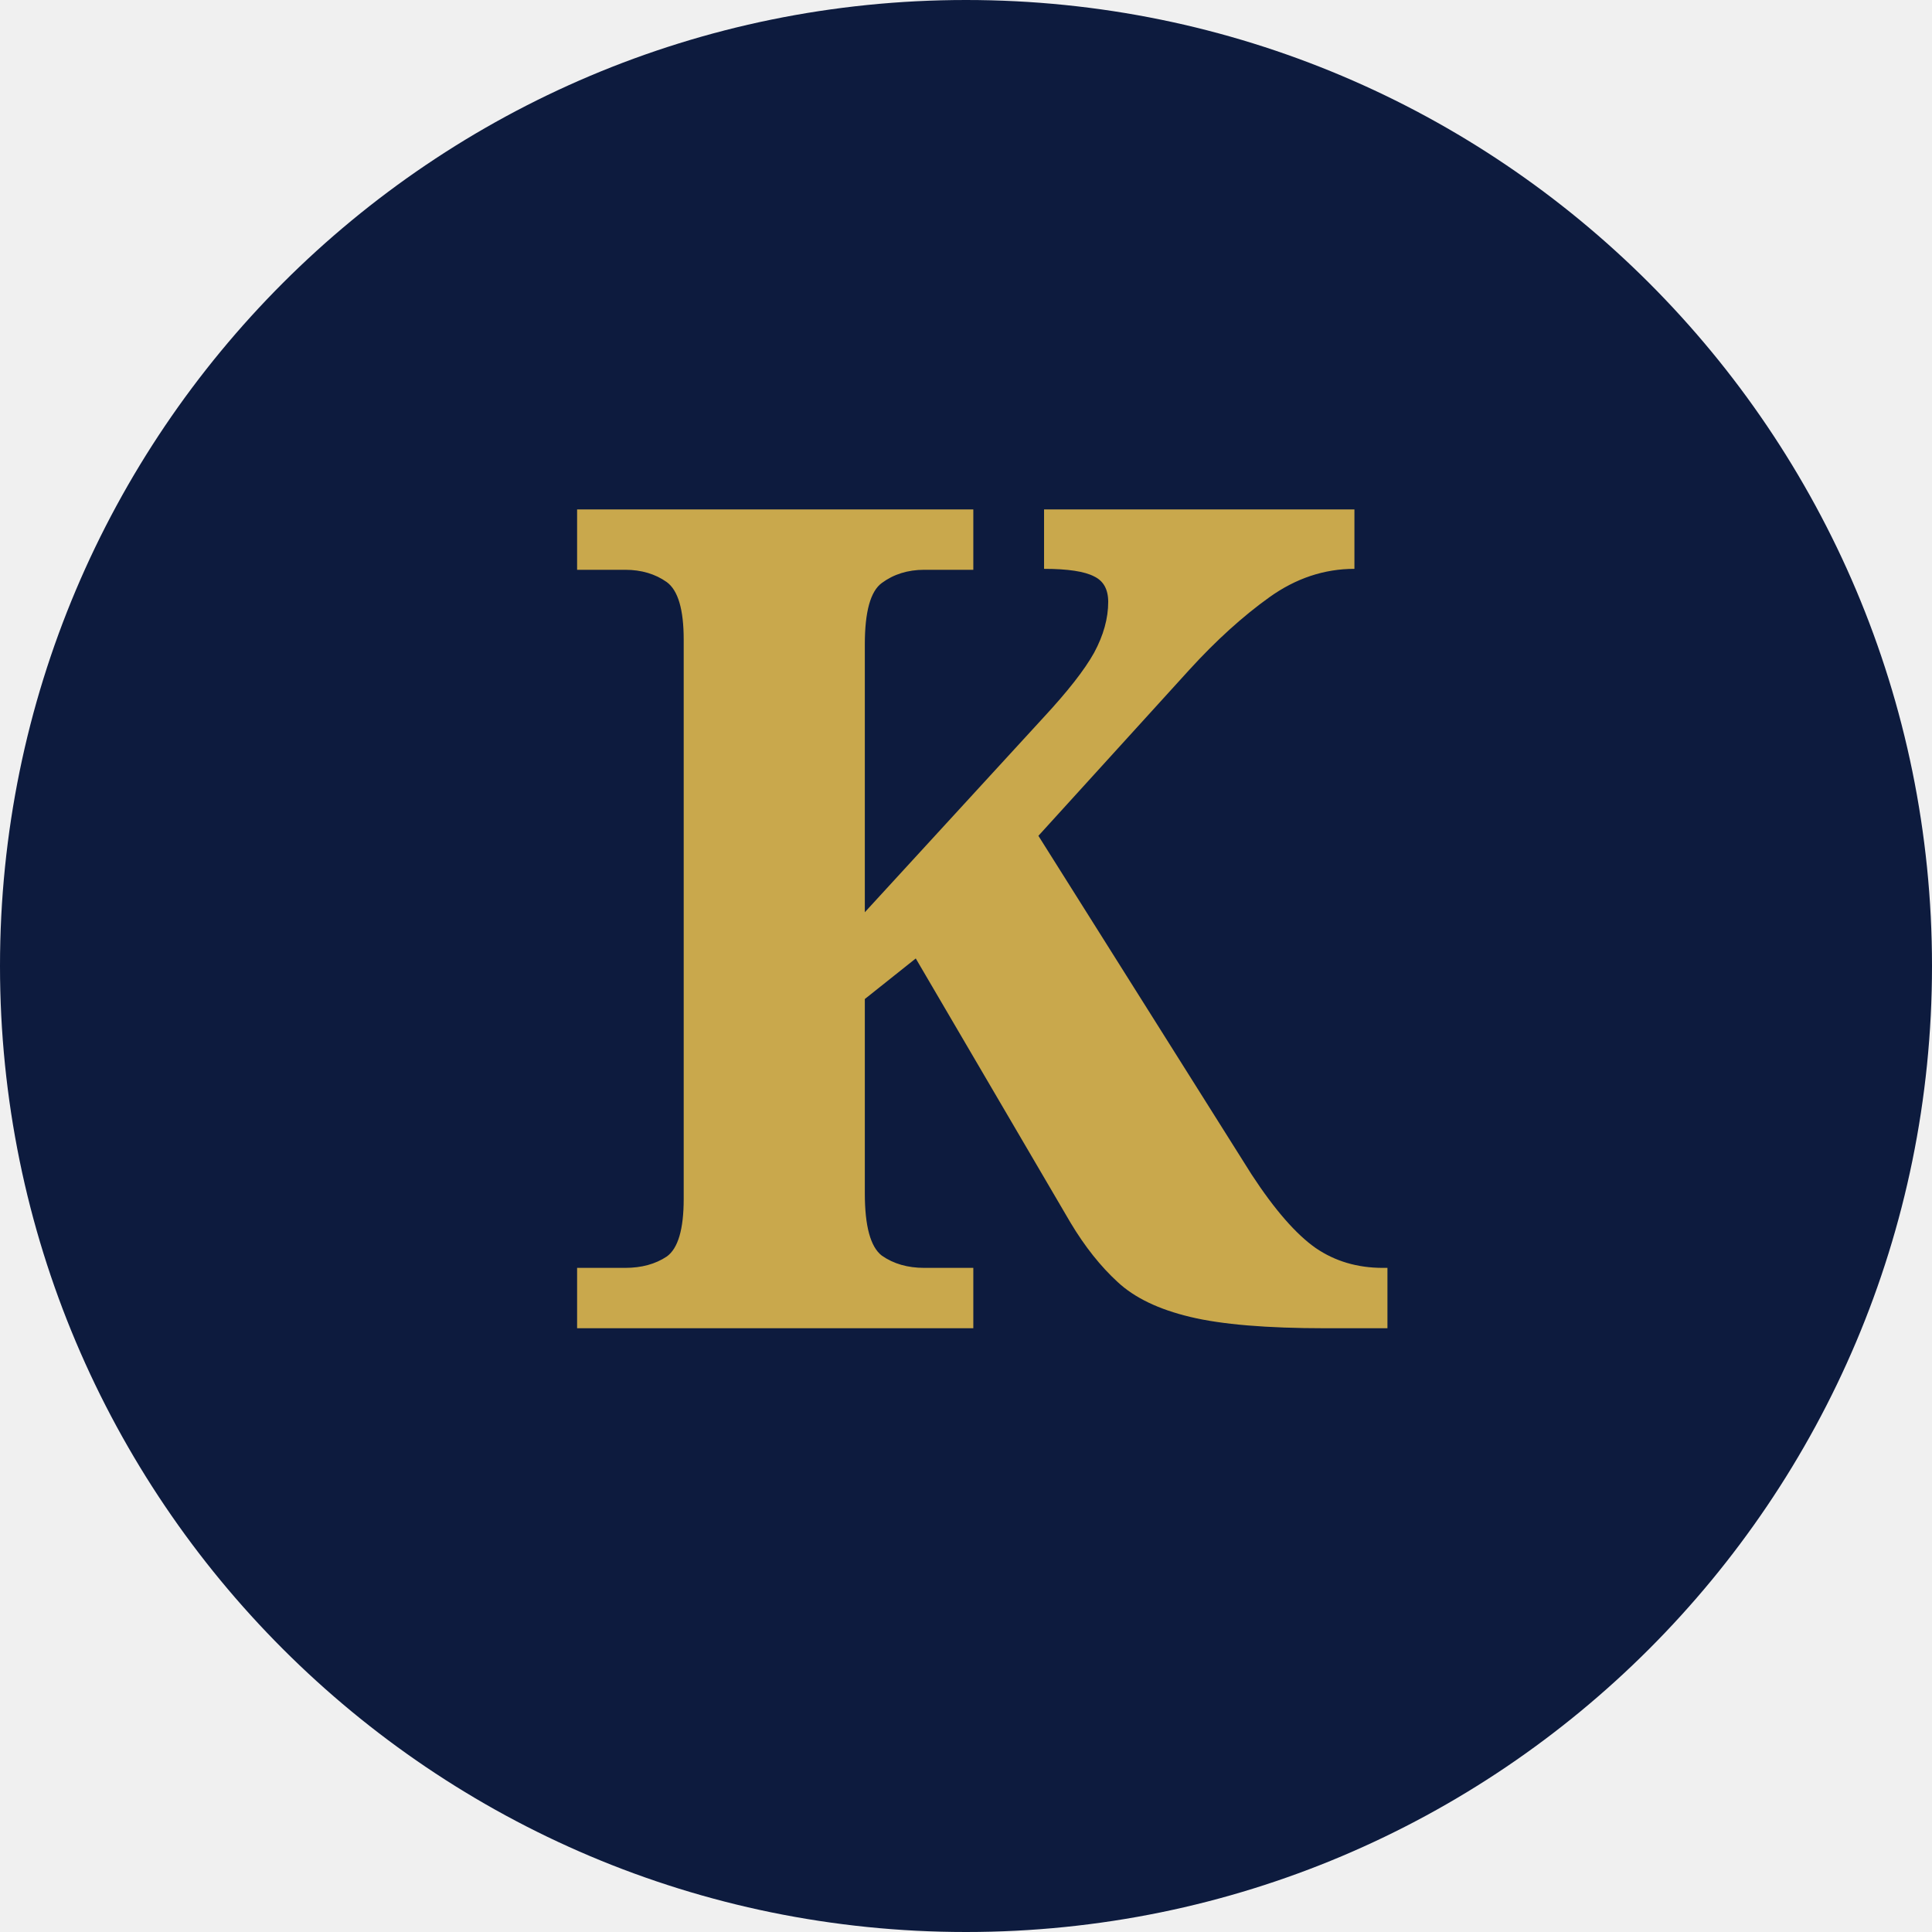
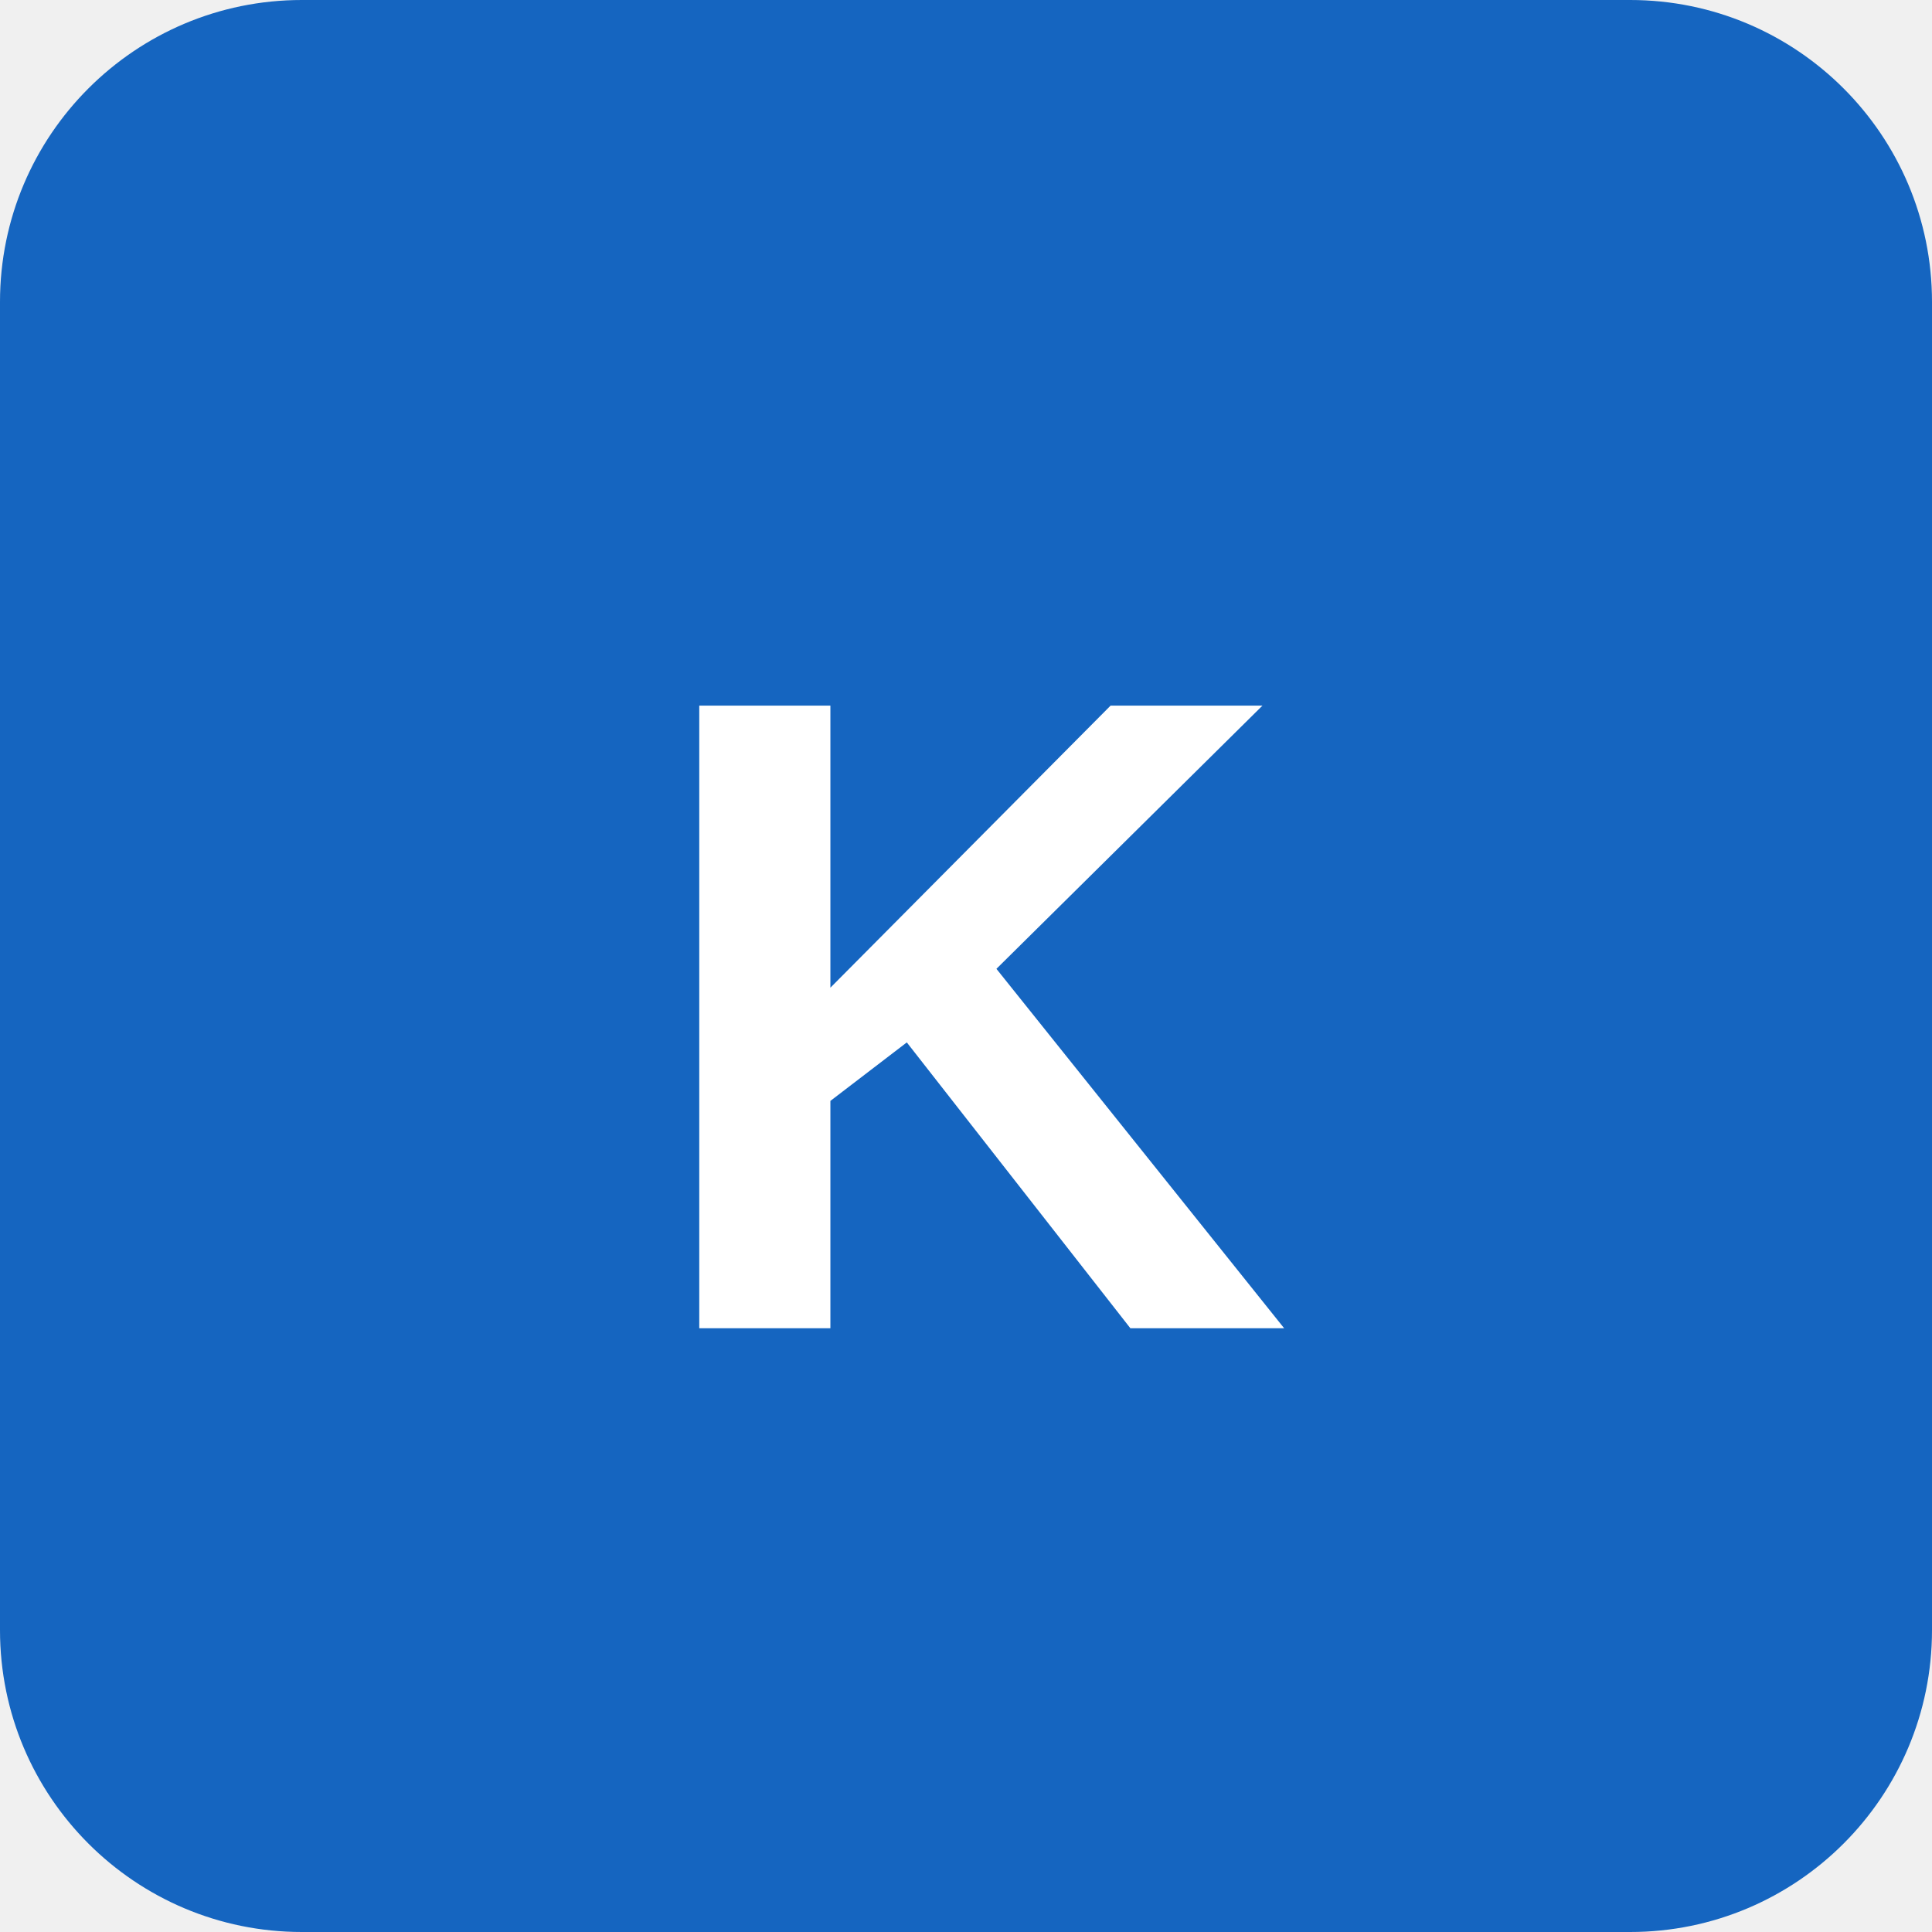
<svg xmlns="http://www.w3.org/2000/svg" viewBox="0 0 32 32">
-   <circle cx="16" cy="16" r="16" fill="#0D1B3E" />
-   <text x="16" y="22" font-family="Georgia, serif" font-size="19" font-weight="bold" fill="#C9A84C" text-anchor="middle">K</text>
+   <rect width="32" height="32" rx="5" fill="#1565C0" />
+   <text x="16" y="22" font-family="Arial Black, Arial, sans-serif" font-size="15" font-weight="900" fill="#ffffff" text-anchor="middle" letter-spacing="-1">K</text>
</svg>
